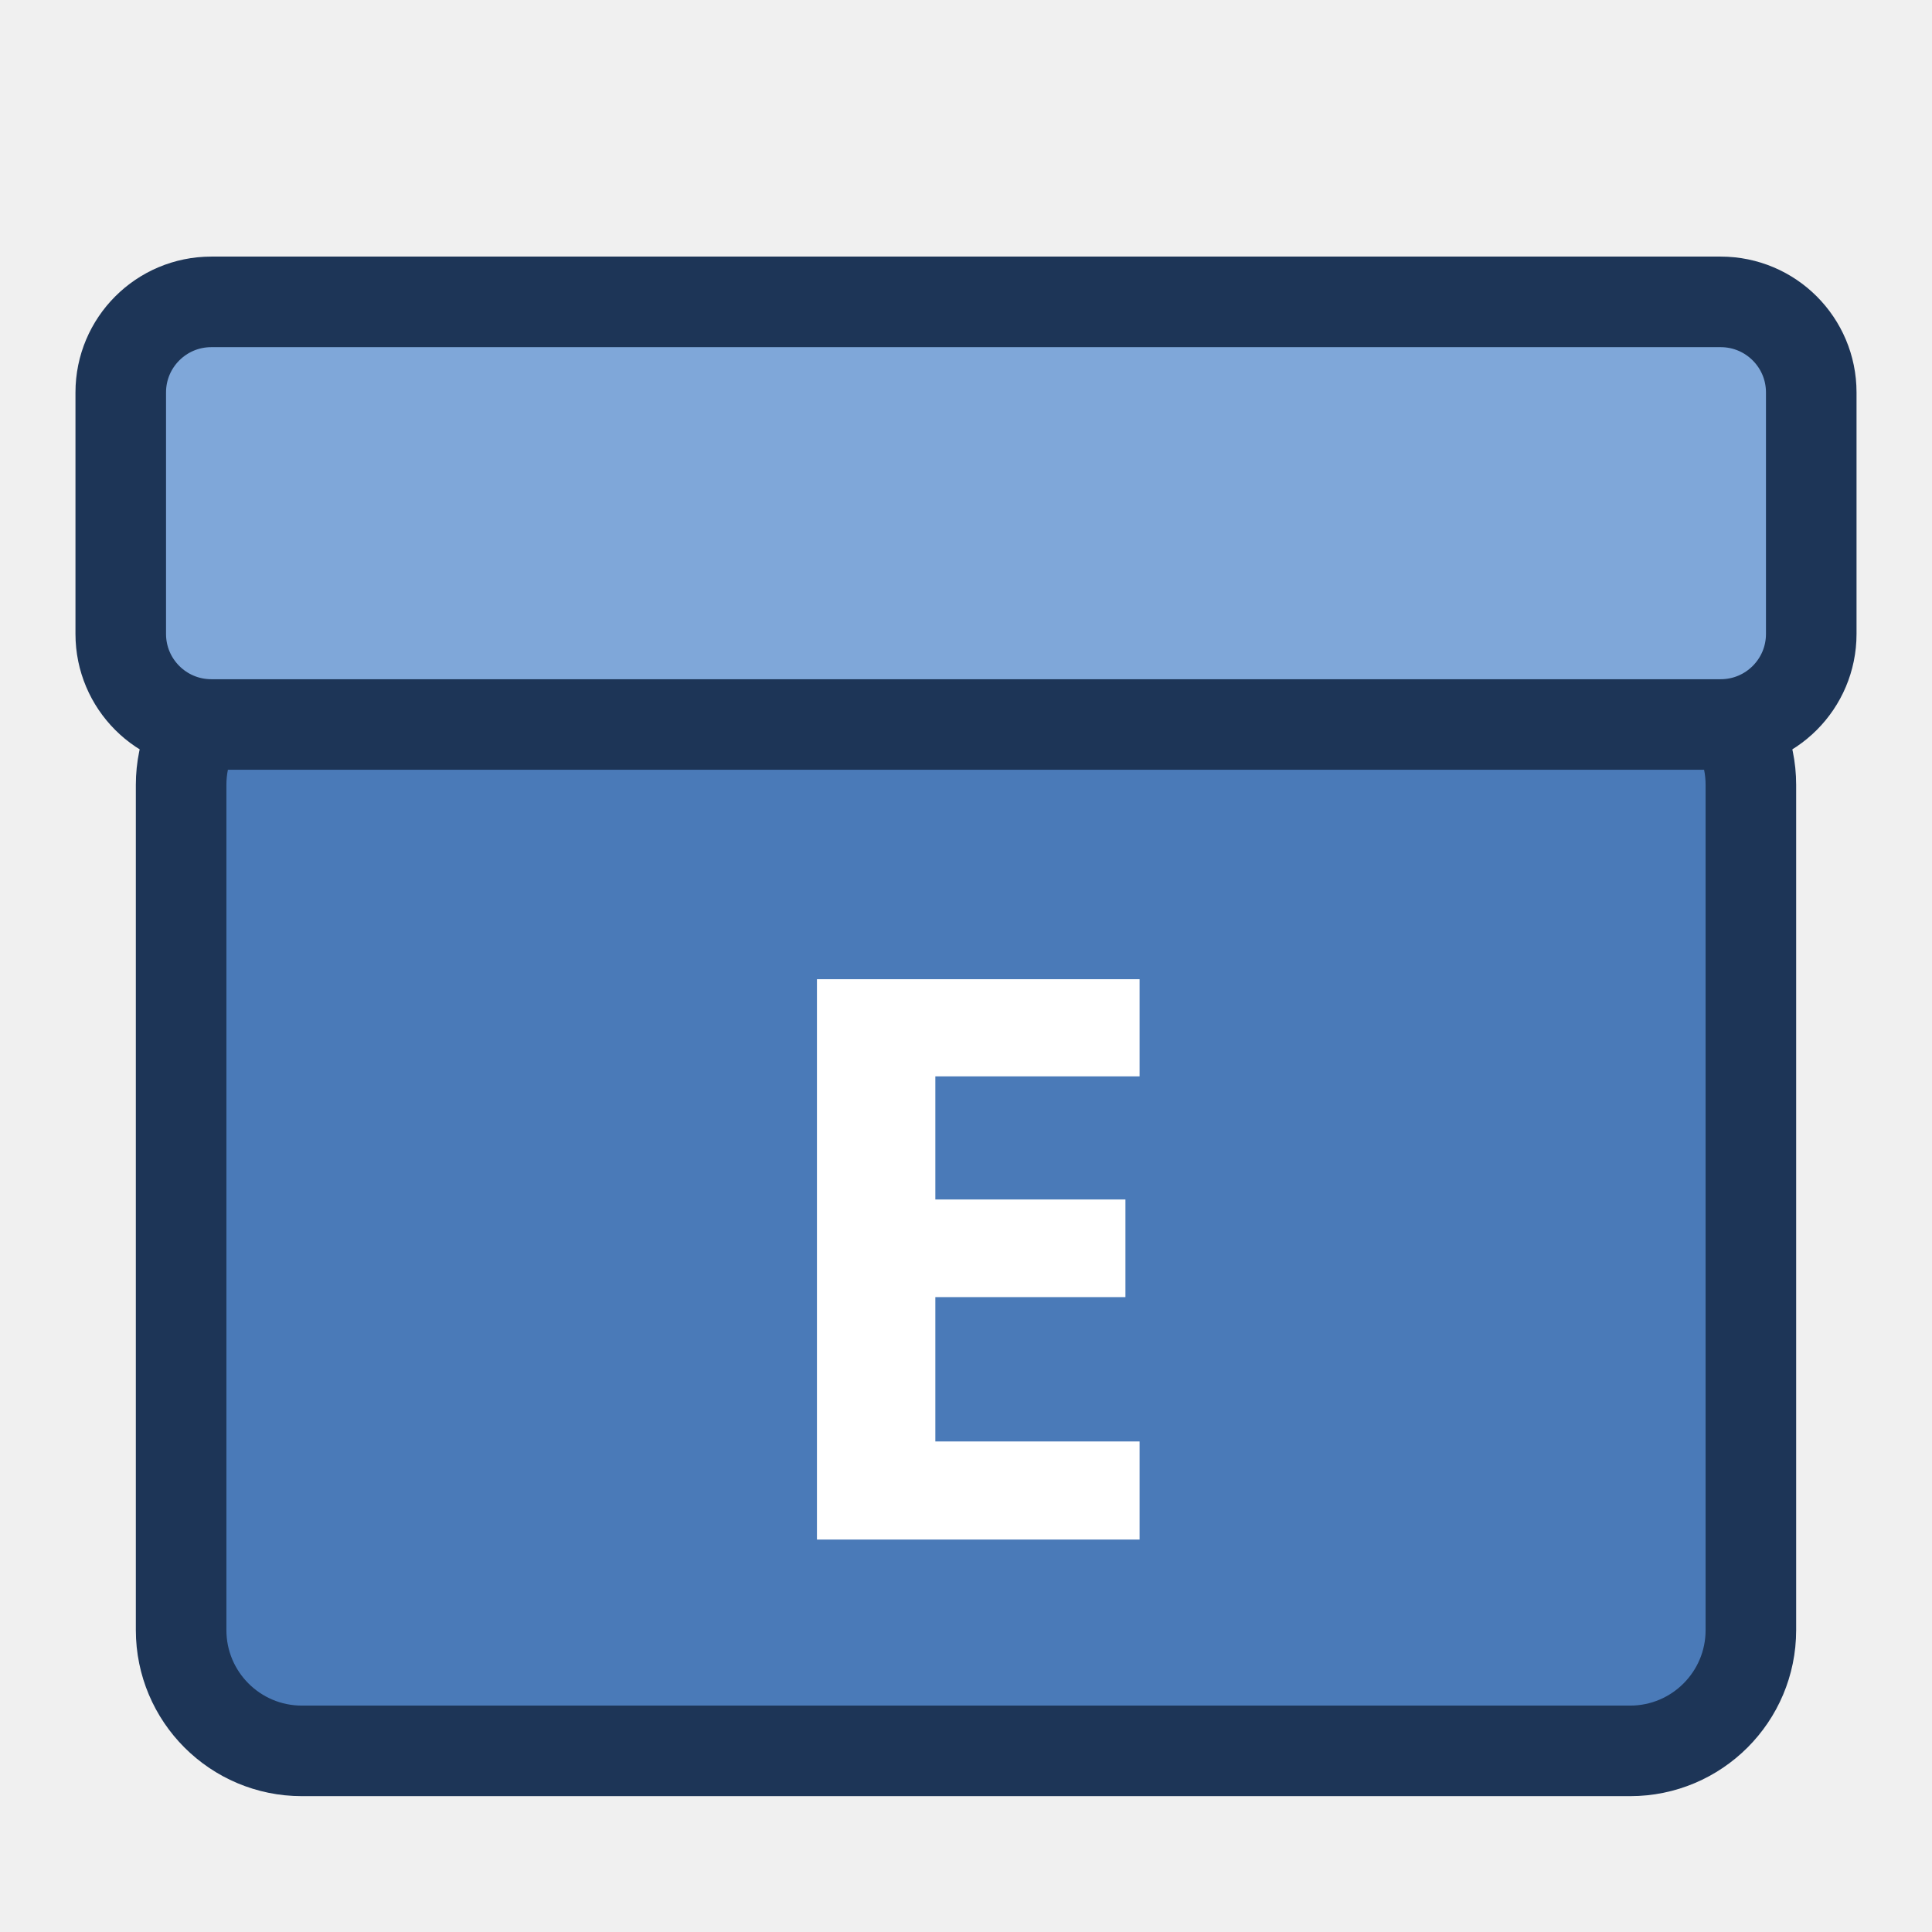
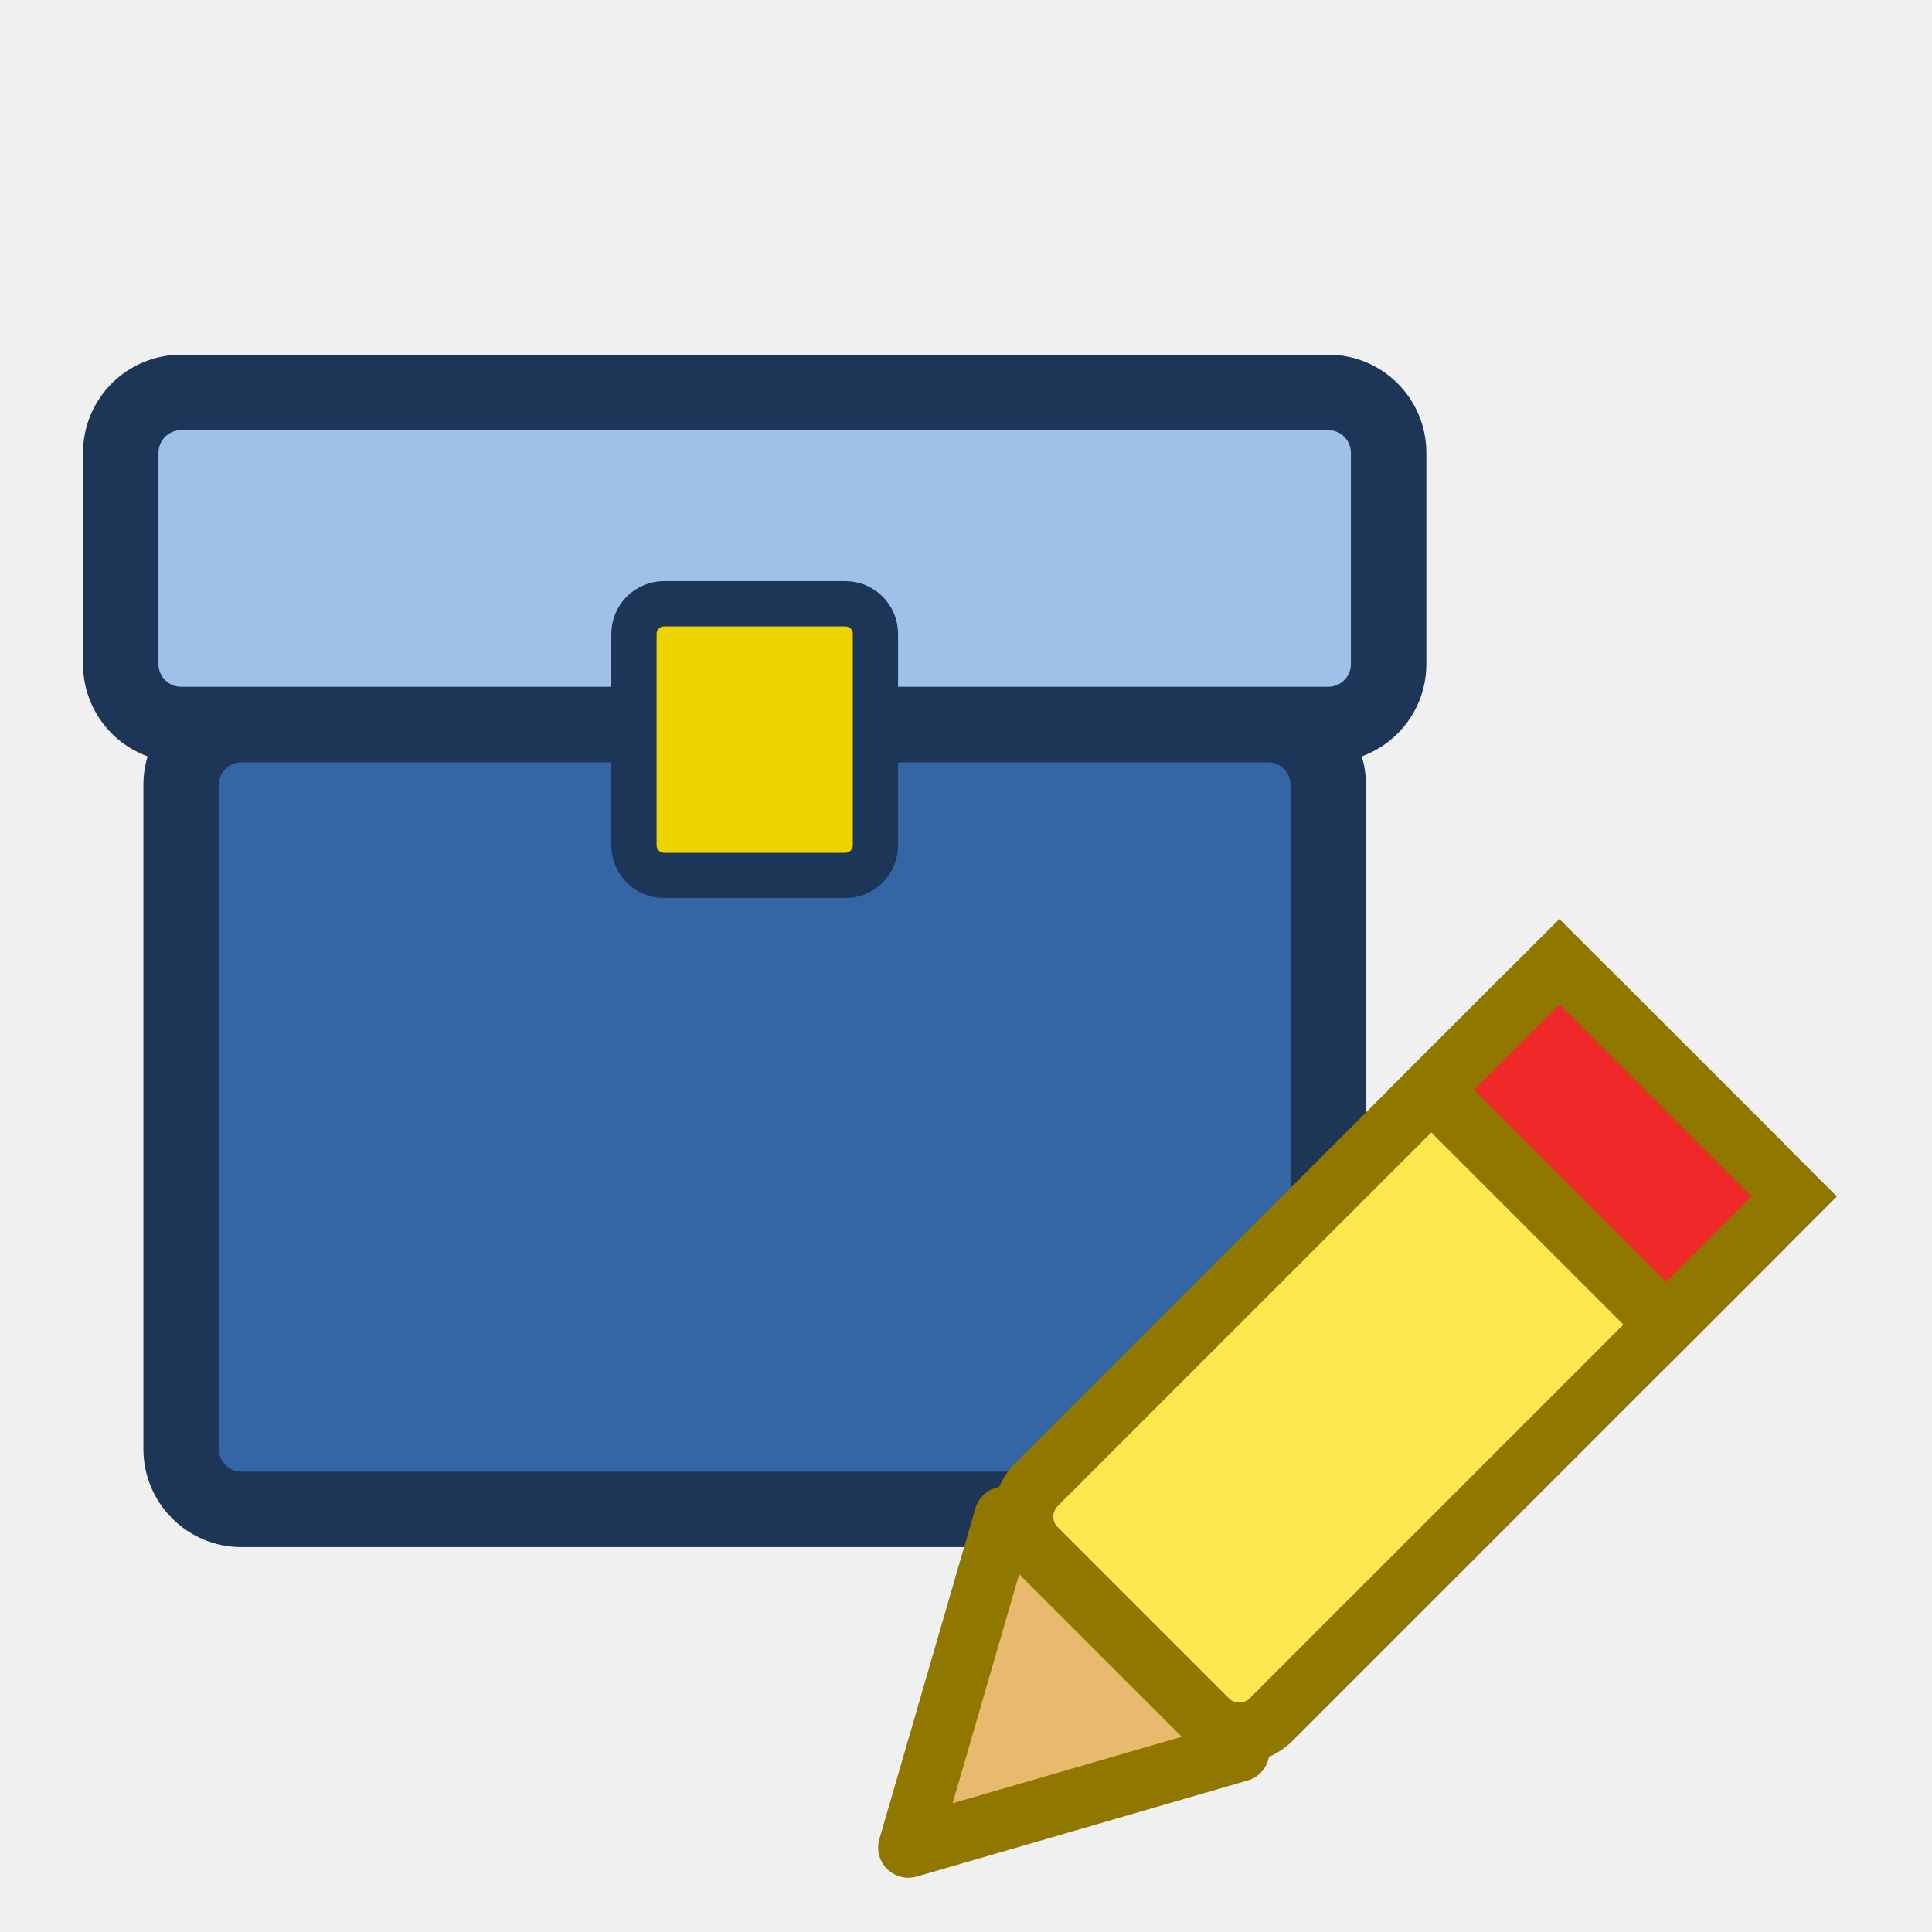
<svg xmlns="http://www.w3.org/2000/svg" width="64" height="64" viewBox="0 0 64 64">
-   <rect x="6" y="22" width="52" height="36" rx="4" fill="#4a7ab8" stroke="#1d3557" stroke-width="3" />
-   <rect x="4" y="10" width="56" height="14" rx="3" fill="#7fa7d9" stroke="#1d3557" stroke-width="3" />
-   <text x="32" y="51" font-family="sans-serif" font-size="26" font-weight="bold" fill="#ffffff" text-anchor="middle">E</text>
+   <rect x="6" y="24" width="38" height="26" rx="2" fill="#3465a4" stroke="#1d3557" stroke-width="2.5" />
+   <rect x="4" y="13" width="42" height="11" rx="2" fill="#9fc0e8" stroke="#1d3557" stroke-width="2.5" />
+   <rect x="21" y="20" width="8" height="9" rx="1" fill="#edd400" stroke="#1d3557" stroke-width="1.5" />
+   <g transform="rotate(-45 46 46)">
+     <rect x="34" y="40" width="26" height="11" rx="1.5" fill="#fce94f" stroke="#8f7700" stroke-width="2" />
+     <rect x="54" y="40" width="6" height="11" fill="#ef2929" stroke="#8f7700" stroke-width="2" />
+     <path d="M34 40 L24 45.5 L34 51 Z" fill="#e9b96e" stroke="#8f7700" stroke-width="2" stroke-linejoin="round" />
+   </g>
</svg>
